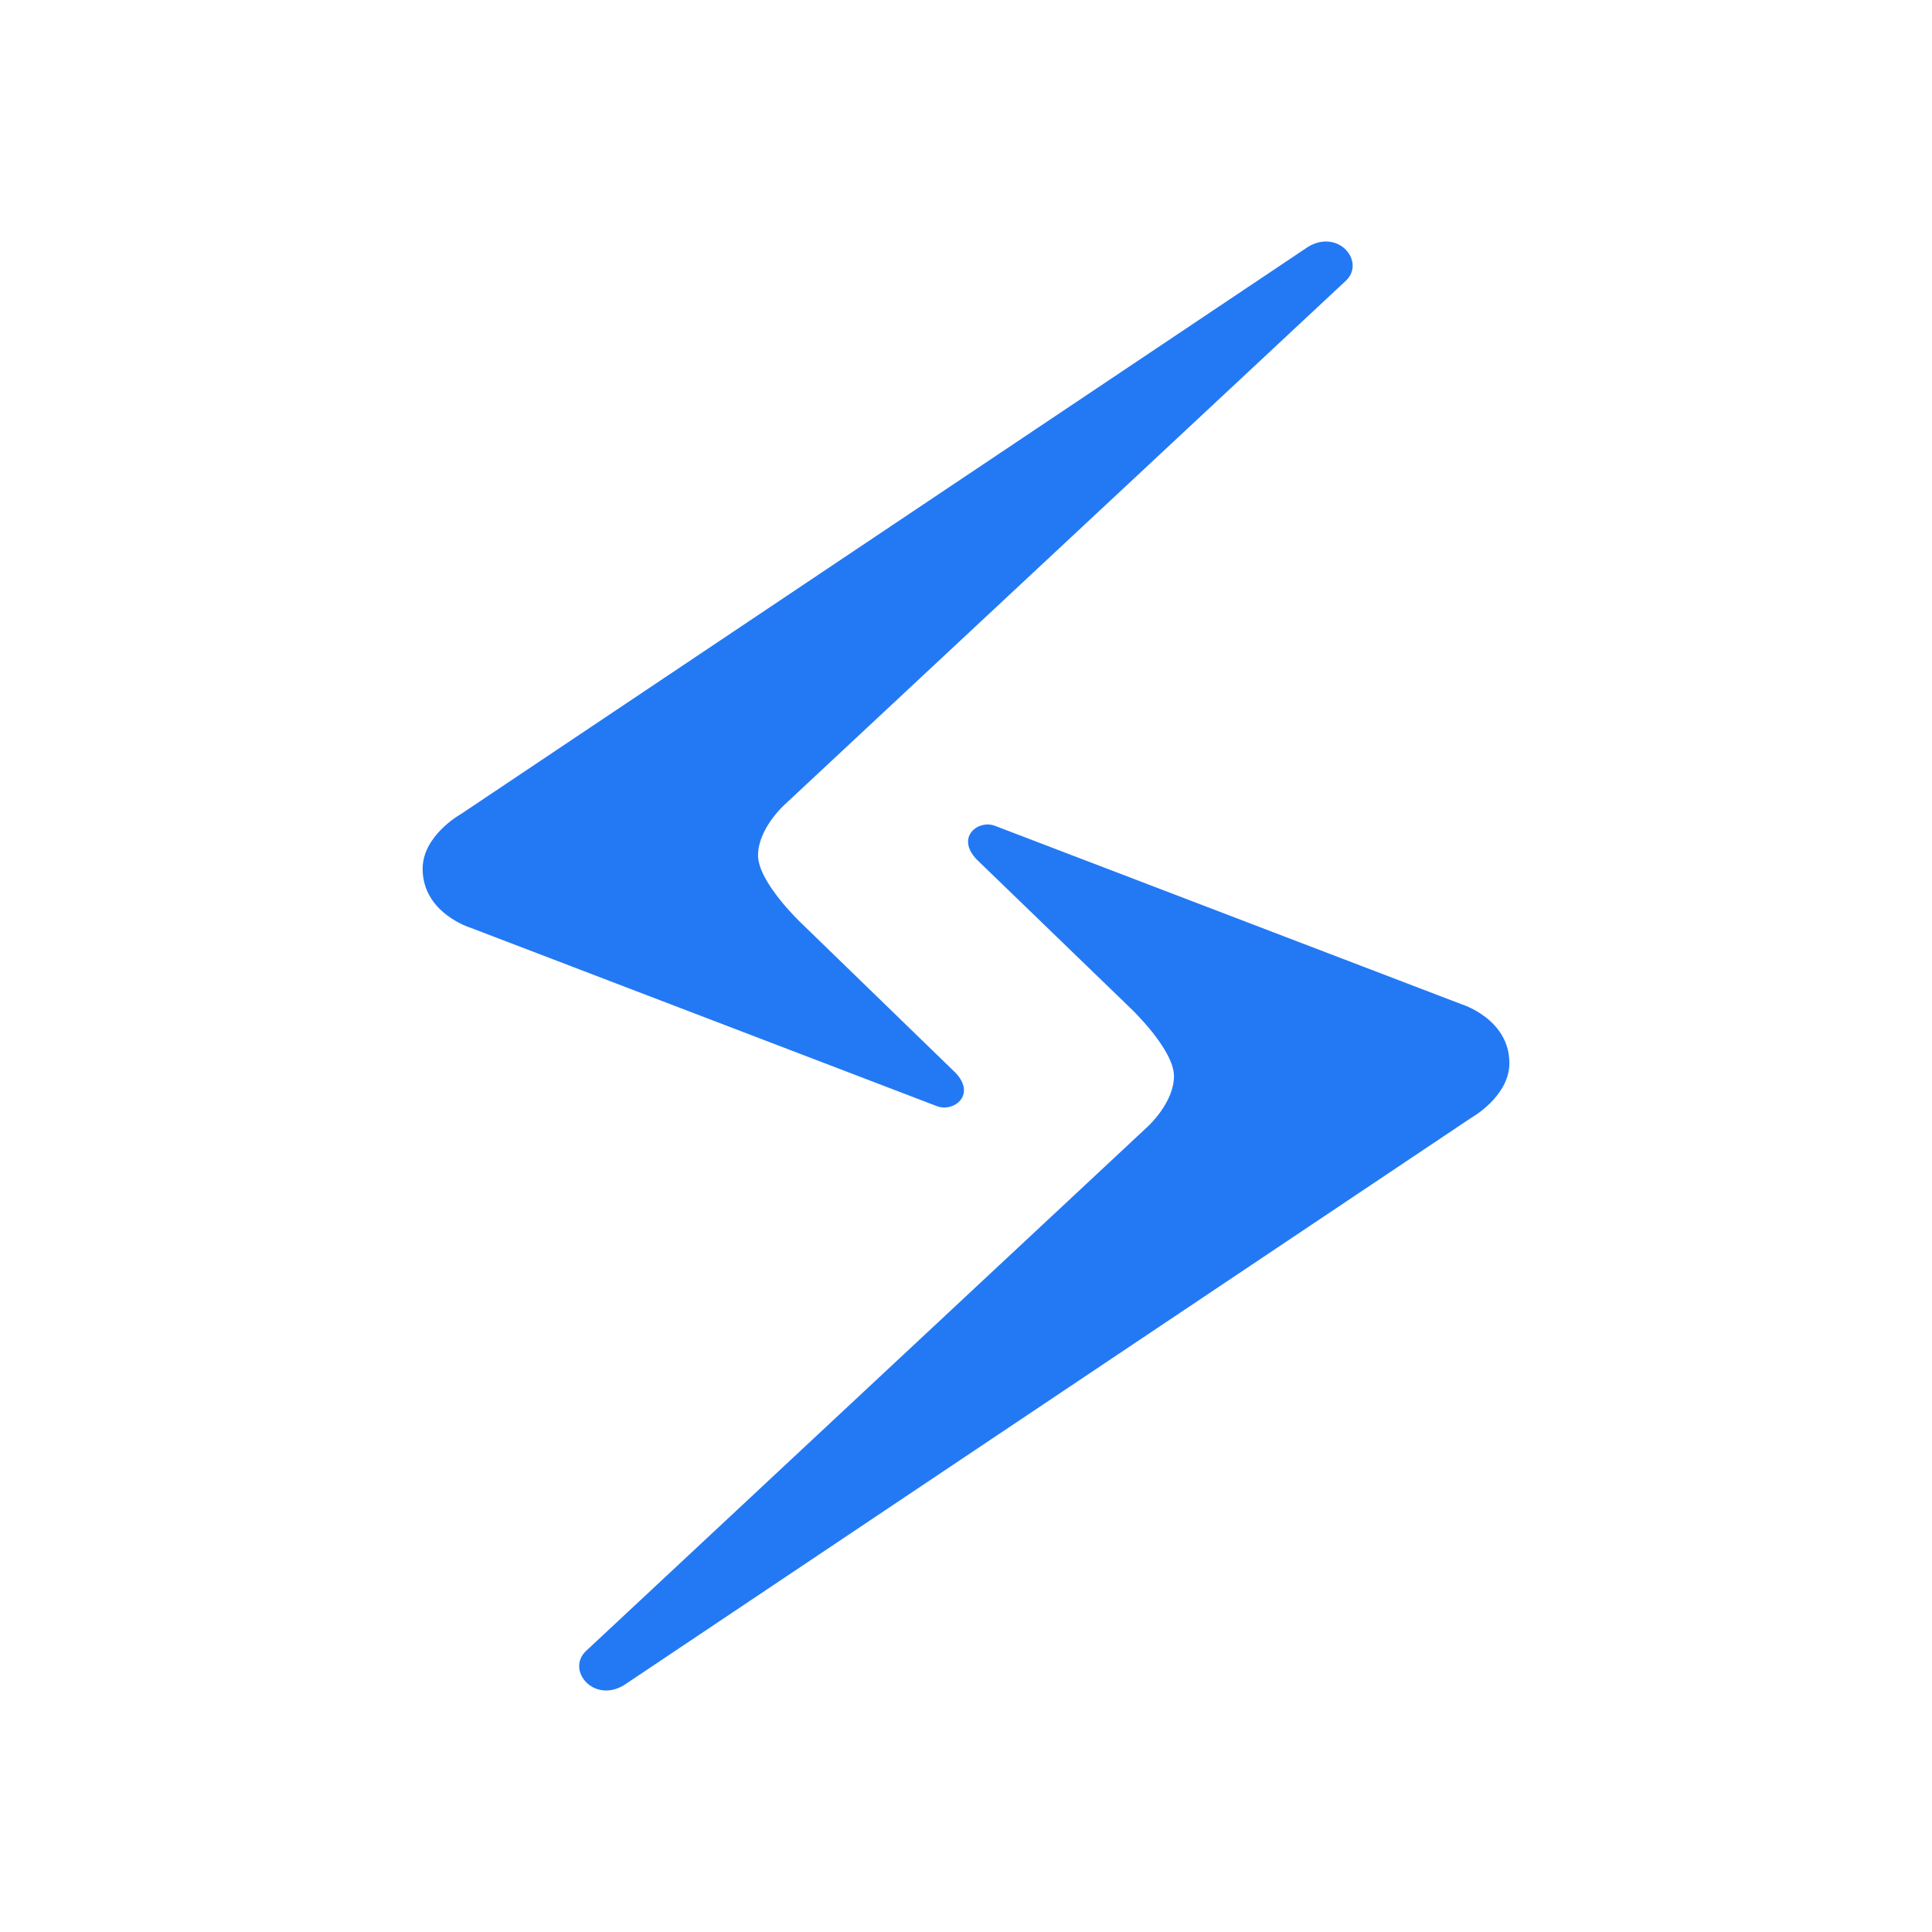
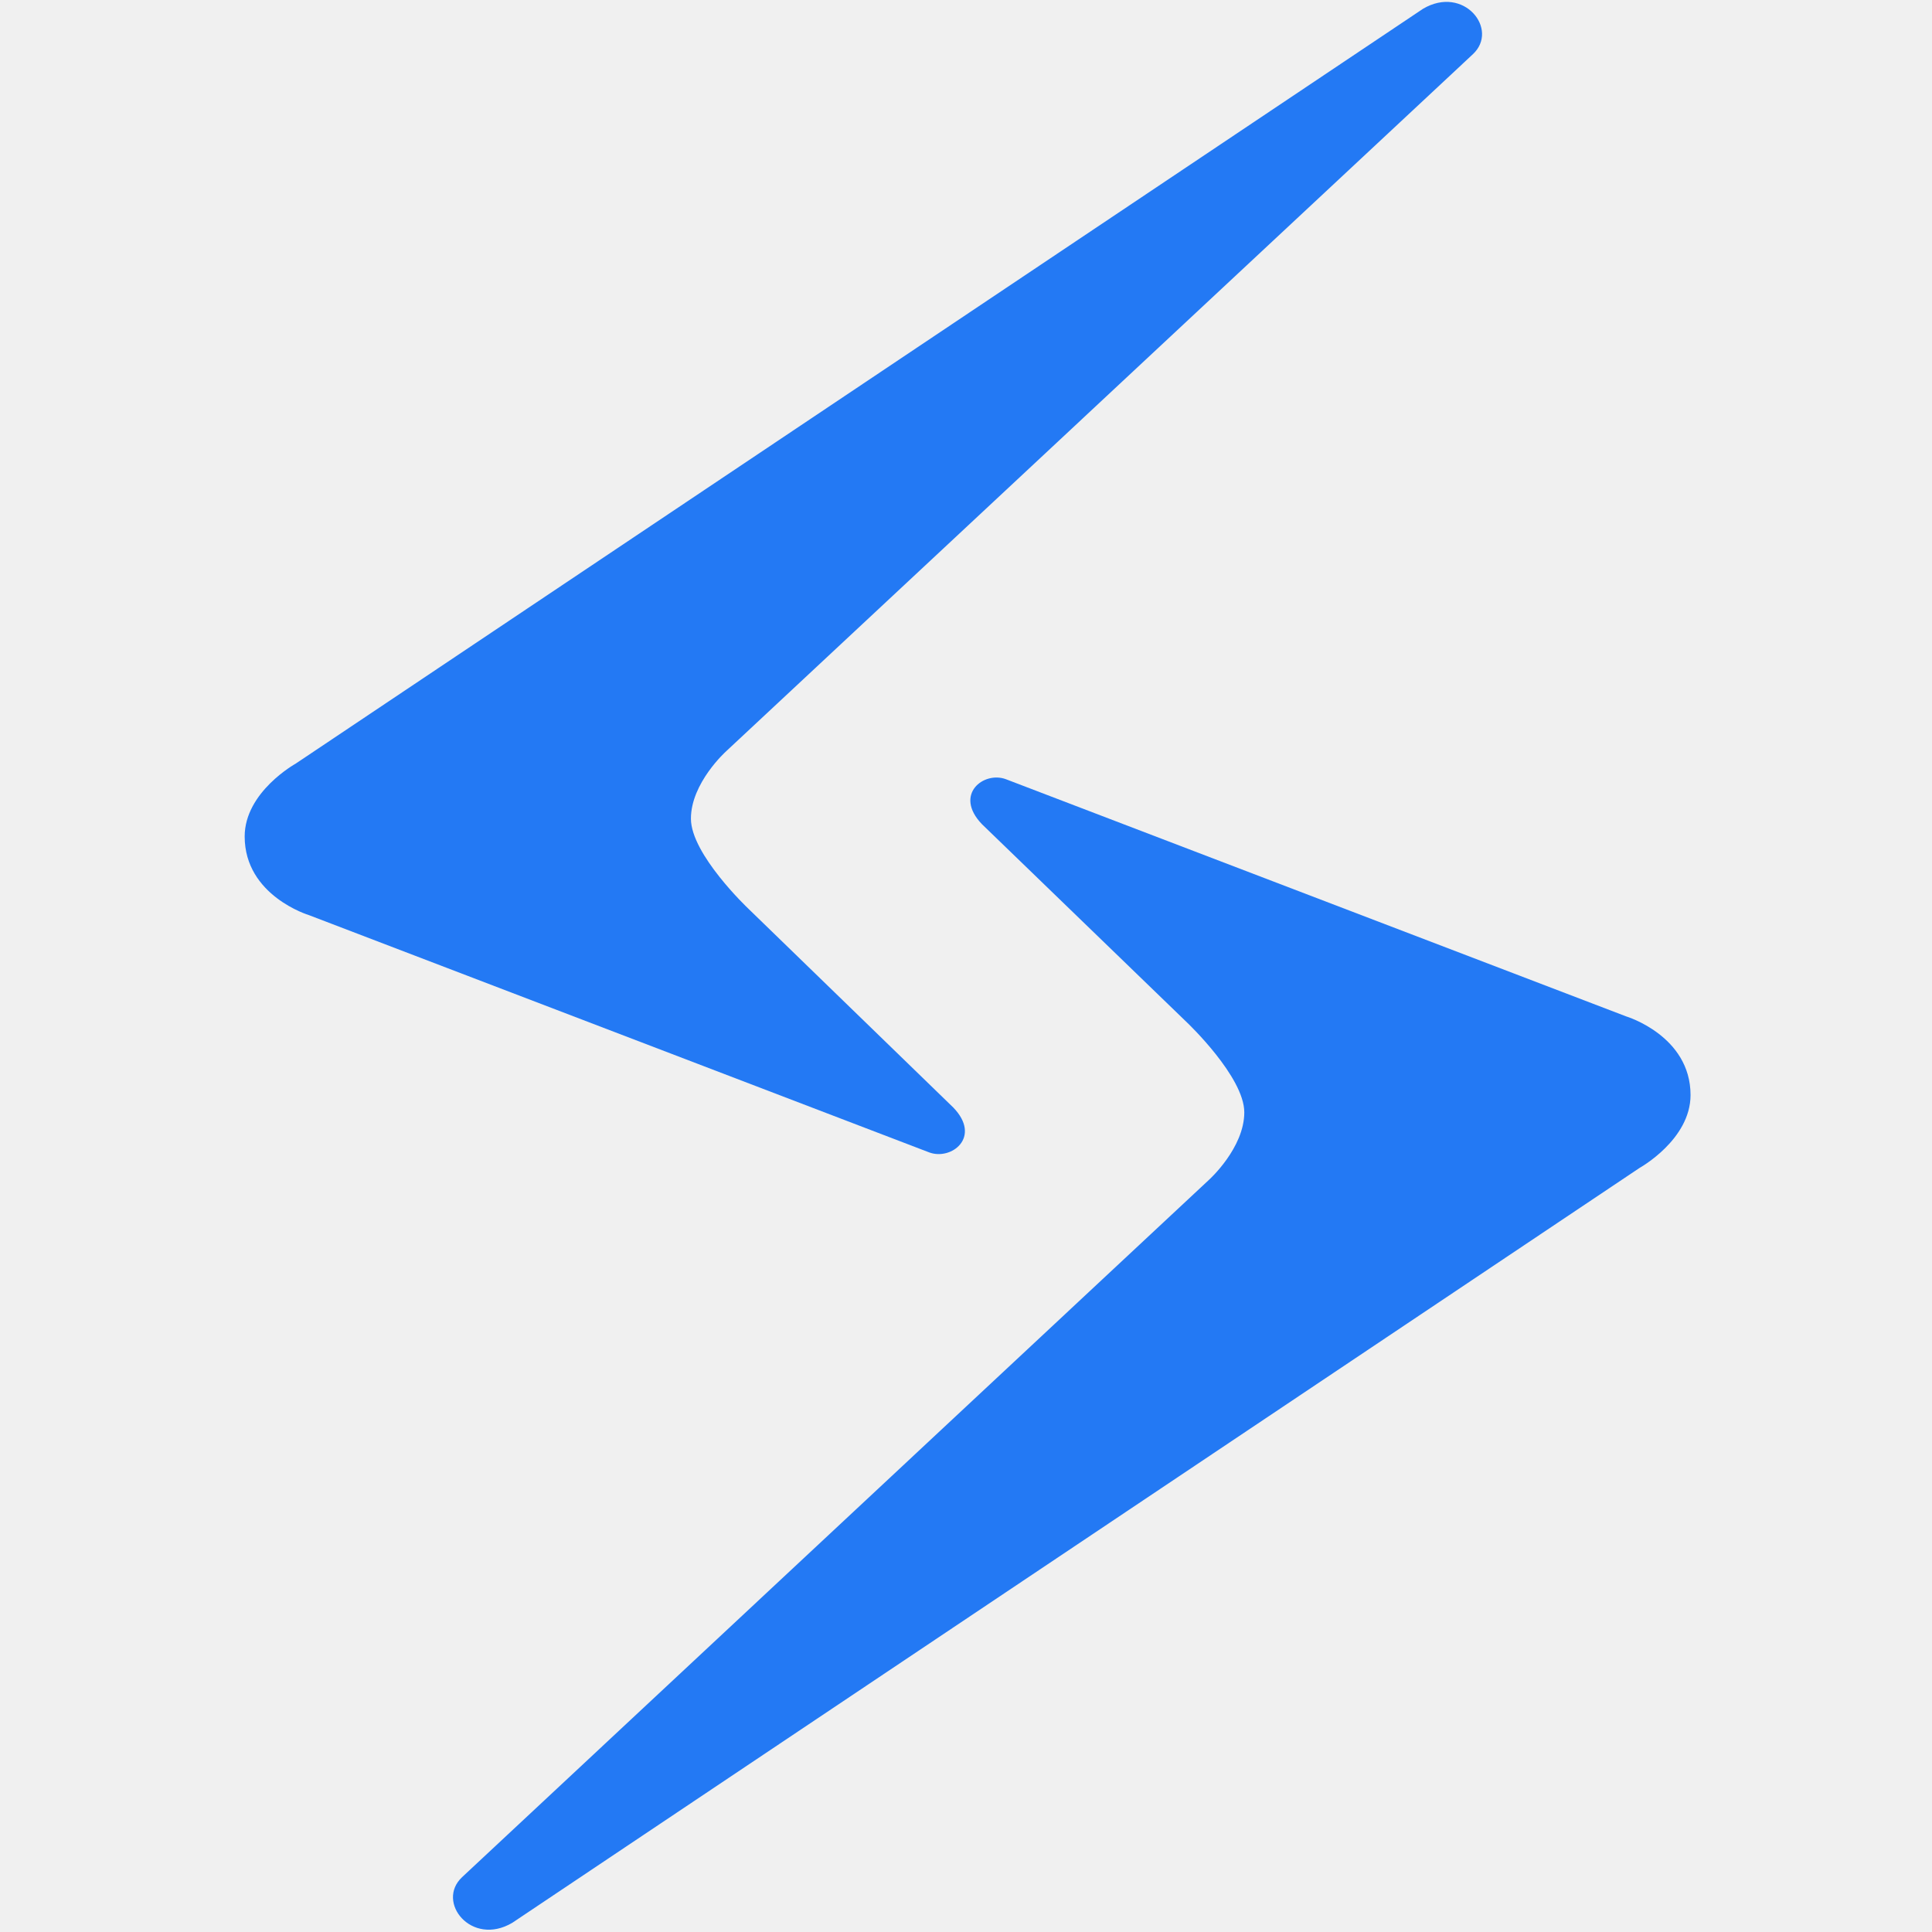
- <svg xmlns="http://www.w3.org/2000/svg" width="64" height="64" viewBox="0 0 64 64" fill="none">
-   <rect width="64" height="64" fill="white" />
-   <path d="M20.663 55.828L48.733 37.031C48.733 37.031 50 36.328 50 35.218C50 33.741 48.398 33.26 48.398 33.26L32.956 27.355C32.405 27.146 31.646 27.731 32.356 28.473L37.469 33.416C37.469 33.416 38.889 34.765 38.889 35.649C38.889 36.534 38.017 37.322 38.017 37.322L19.413 54.691C18.752 55.309 19.646 56.429 20.663 55.828Z" fill="#2379F4" />
-   <path d="M43.337 8.173L15.267 26.968C15.267 26.968 14 27.671 14 28.78C14 30.258 15.602 30.739 15.602 30.739L31.044 36.646C31.595 36.852 32.356 36.267 31.644 35.529L26.531 30.568C26.531 30.568 25.111 29.223 25.111 28.335C25.111 27.448 25.983 26.663 25.983 26.663L44.575 9.308C45.248 8.69 44.356 7.569 43.337 8.173Z" fill="#2379F4" />
+ <svg xmlns="http://www.w3.org/2000/svg" width="100%" height="100%" viewBox="0 0 128 128" version="1.1" xml:space="preserve" style="fill-rule:evenodd;clip-rule:evenodd;stroke-linejoin:round;stroke-miterlimit:2;">
+   <g transform="matrix(2.6609,0,0,2.6609,-21.0422,-21.1618)">
+     <path d="M20.663,55.828L48.733,37.031C48.733,37.031 50,36.328 50,35.218C50,33.741 48.398,33.26 48.398,33.26L32.956,27.355C32.405,27.146 31.646,27.731 32.356,28.473L37.469,33.417C37.469,33.417 38.889,34.765 38.889,35.649C38.889,36.534 38.017,37.322 38.017,37.322L19.414,54.691C18.752,55.309 19.646,56.429 20.663,55.828Z" style="fill:rgb(35,121,244);fill-rule:nonzero;" />
+   </g>
+   <g transform="matrix(2.6609,0,0,2.6609,-21.0422,-21.1618)">
+     <path d="M43.337,8.173L15.267,26.968C15.267,26.968 14,27.671 14,28.78C14,30.258 15.602,30.739 15.602,30.739L31.044,36.646C31.595,36.852 32.356,36.267 31.644,35.529L26.531,30.568C26.531,30.568 25.111,29.223 25.111,28.336C25.111,27.448 25.983,26.663 25.983,26.663L44.575,9.308C45.248,8.69 44.356,7.569 43.337,8.173Z" style="fill:rgb(35,121,244);fill-rule:nonzero;" />
+   </g>
</svg>
